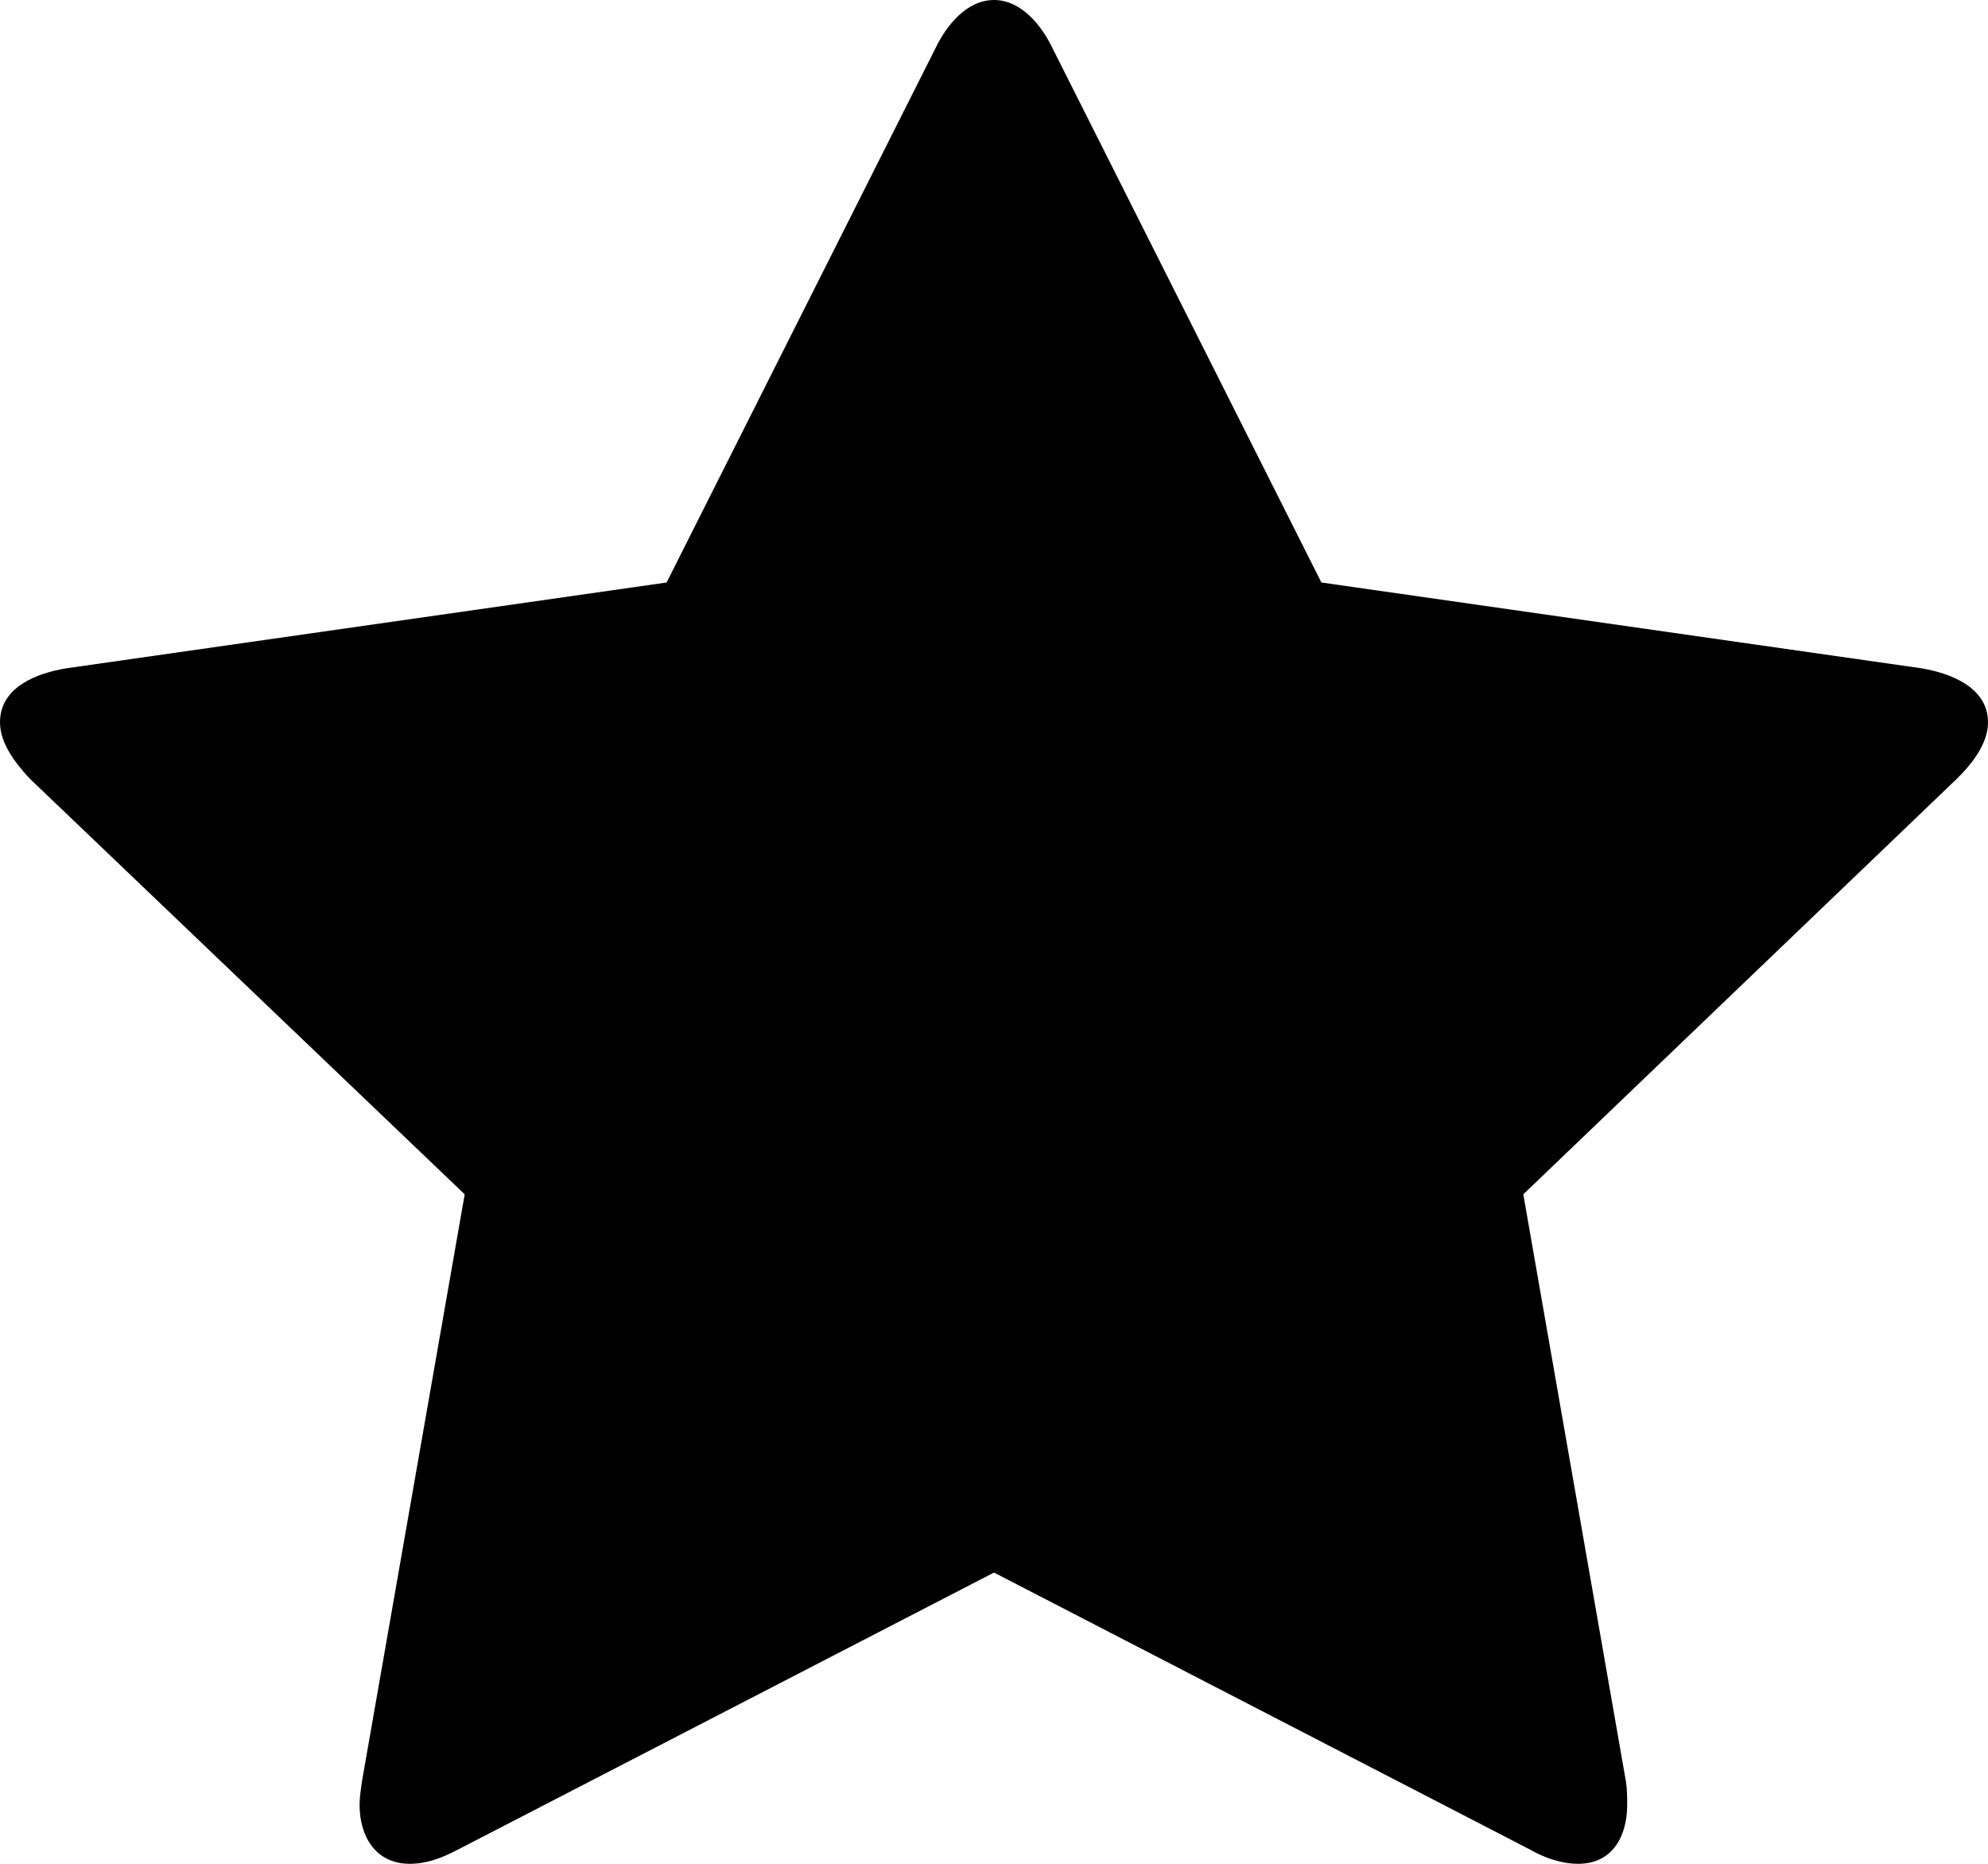
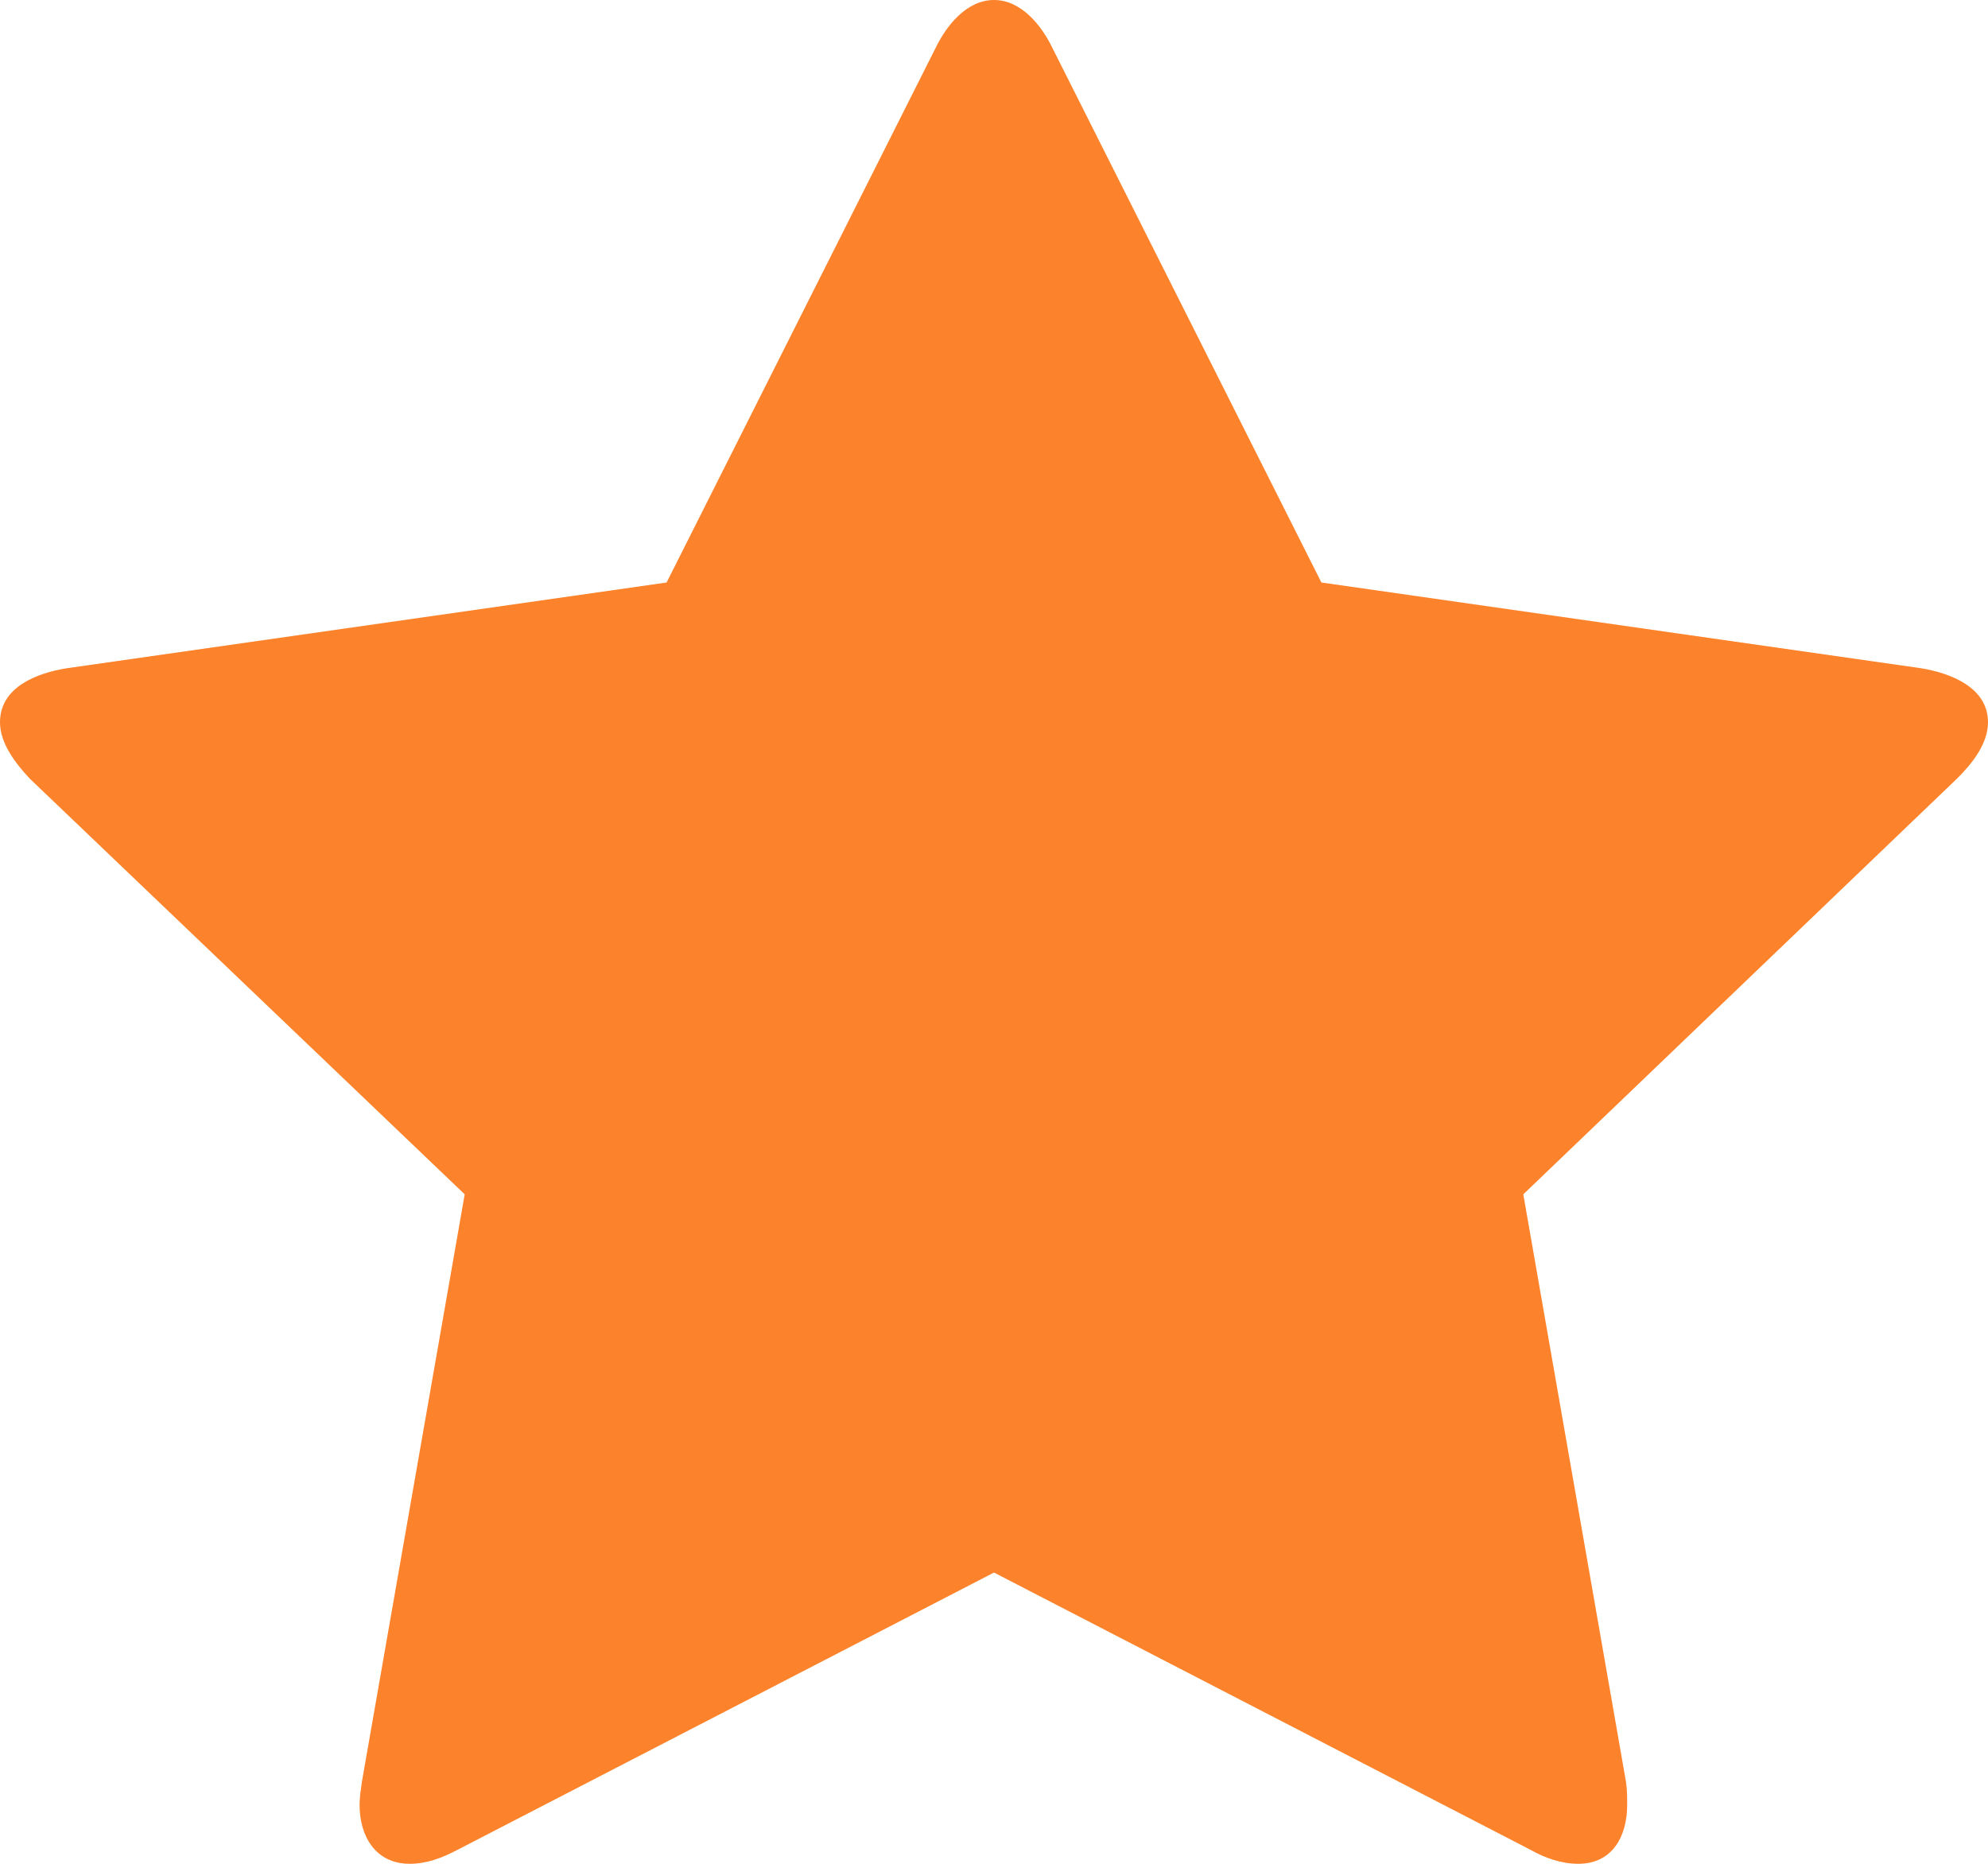
<svg xmlns="http://www.w3.org/2000/svg" width="16" height="15" viewBox="0 0 16 15">
-   <path fill-rule="evenodd" clip-rule="evenodd" d="M16 5.813C16 5.983 15.875 6.144 15.75 6.267L12.26 9.612L13.086 14.338C13.096 14.405 13.096 14.461 13.096 14.527C13.096 14.773 12.981 15 12.702 15C12.567 15 12.433 14.953 12.317 14.887L8 12.656L3.683 14.887C3.558 14.953 3.433 15 3.298 15C3.019 15 2.894 14.773 2.894 14.527C2.894 14.461 2.904 14.405 2.913 14.338L3.74 9.612L0.24 6.267C0.125 6.144 0 5.983 0 5.813C0 5.529 0.298 5.416 0.538 5.378L5.365 4.688L7.529 0.388C7.615 0.208 7.779 0 8 0C8.221 0 8.385 0.208 8.471 0.388L10.635 4.688L15.461 5.378C15.692 5.416 16 5.529 16 5.813Z" />
+   <path fill="#fc832b" fill-rule="evenodd" clip-rule="evenodd" d="M16 5.813C16 5.983 15.875 6.144 15.75 6.267L12.26 9.612L13.086 14.338C13.096 14.405 13.096 14.461 13.096 14.527C13.096 14.773 12.981 15 12.702 15C12.567 15 12.433 14.953 12.317 14.887L8 12.656L3.683 14.887C3.558 14.953 3.433 15 3.298 15C3.019 15 2.894 14.773 2.894 14.527C2.894 14.461 2.904 14.405 2.913 14.338L3.74 9.612L0.24 6.267C0.125 6.144 0 5.983 0 5.813C0 5.529 0.298 5.416 0.538 5.378L5.365 4.688L7.529 0.388C7.615 0.208 7.779 0 8 0C8.221 0 8.385 0.208 8.471 0.388L10.635 4.688L15.461 5.378C15.692 5.416 16 5.529 16 5.813Z" />
</svg>
